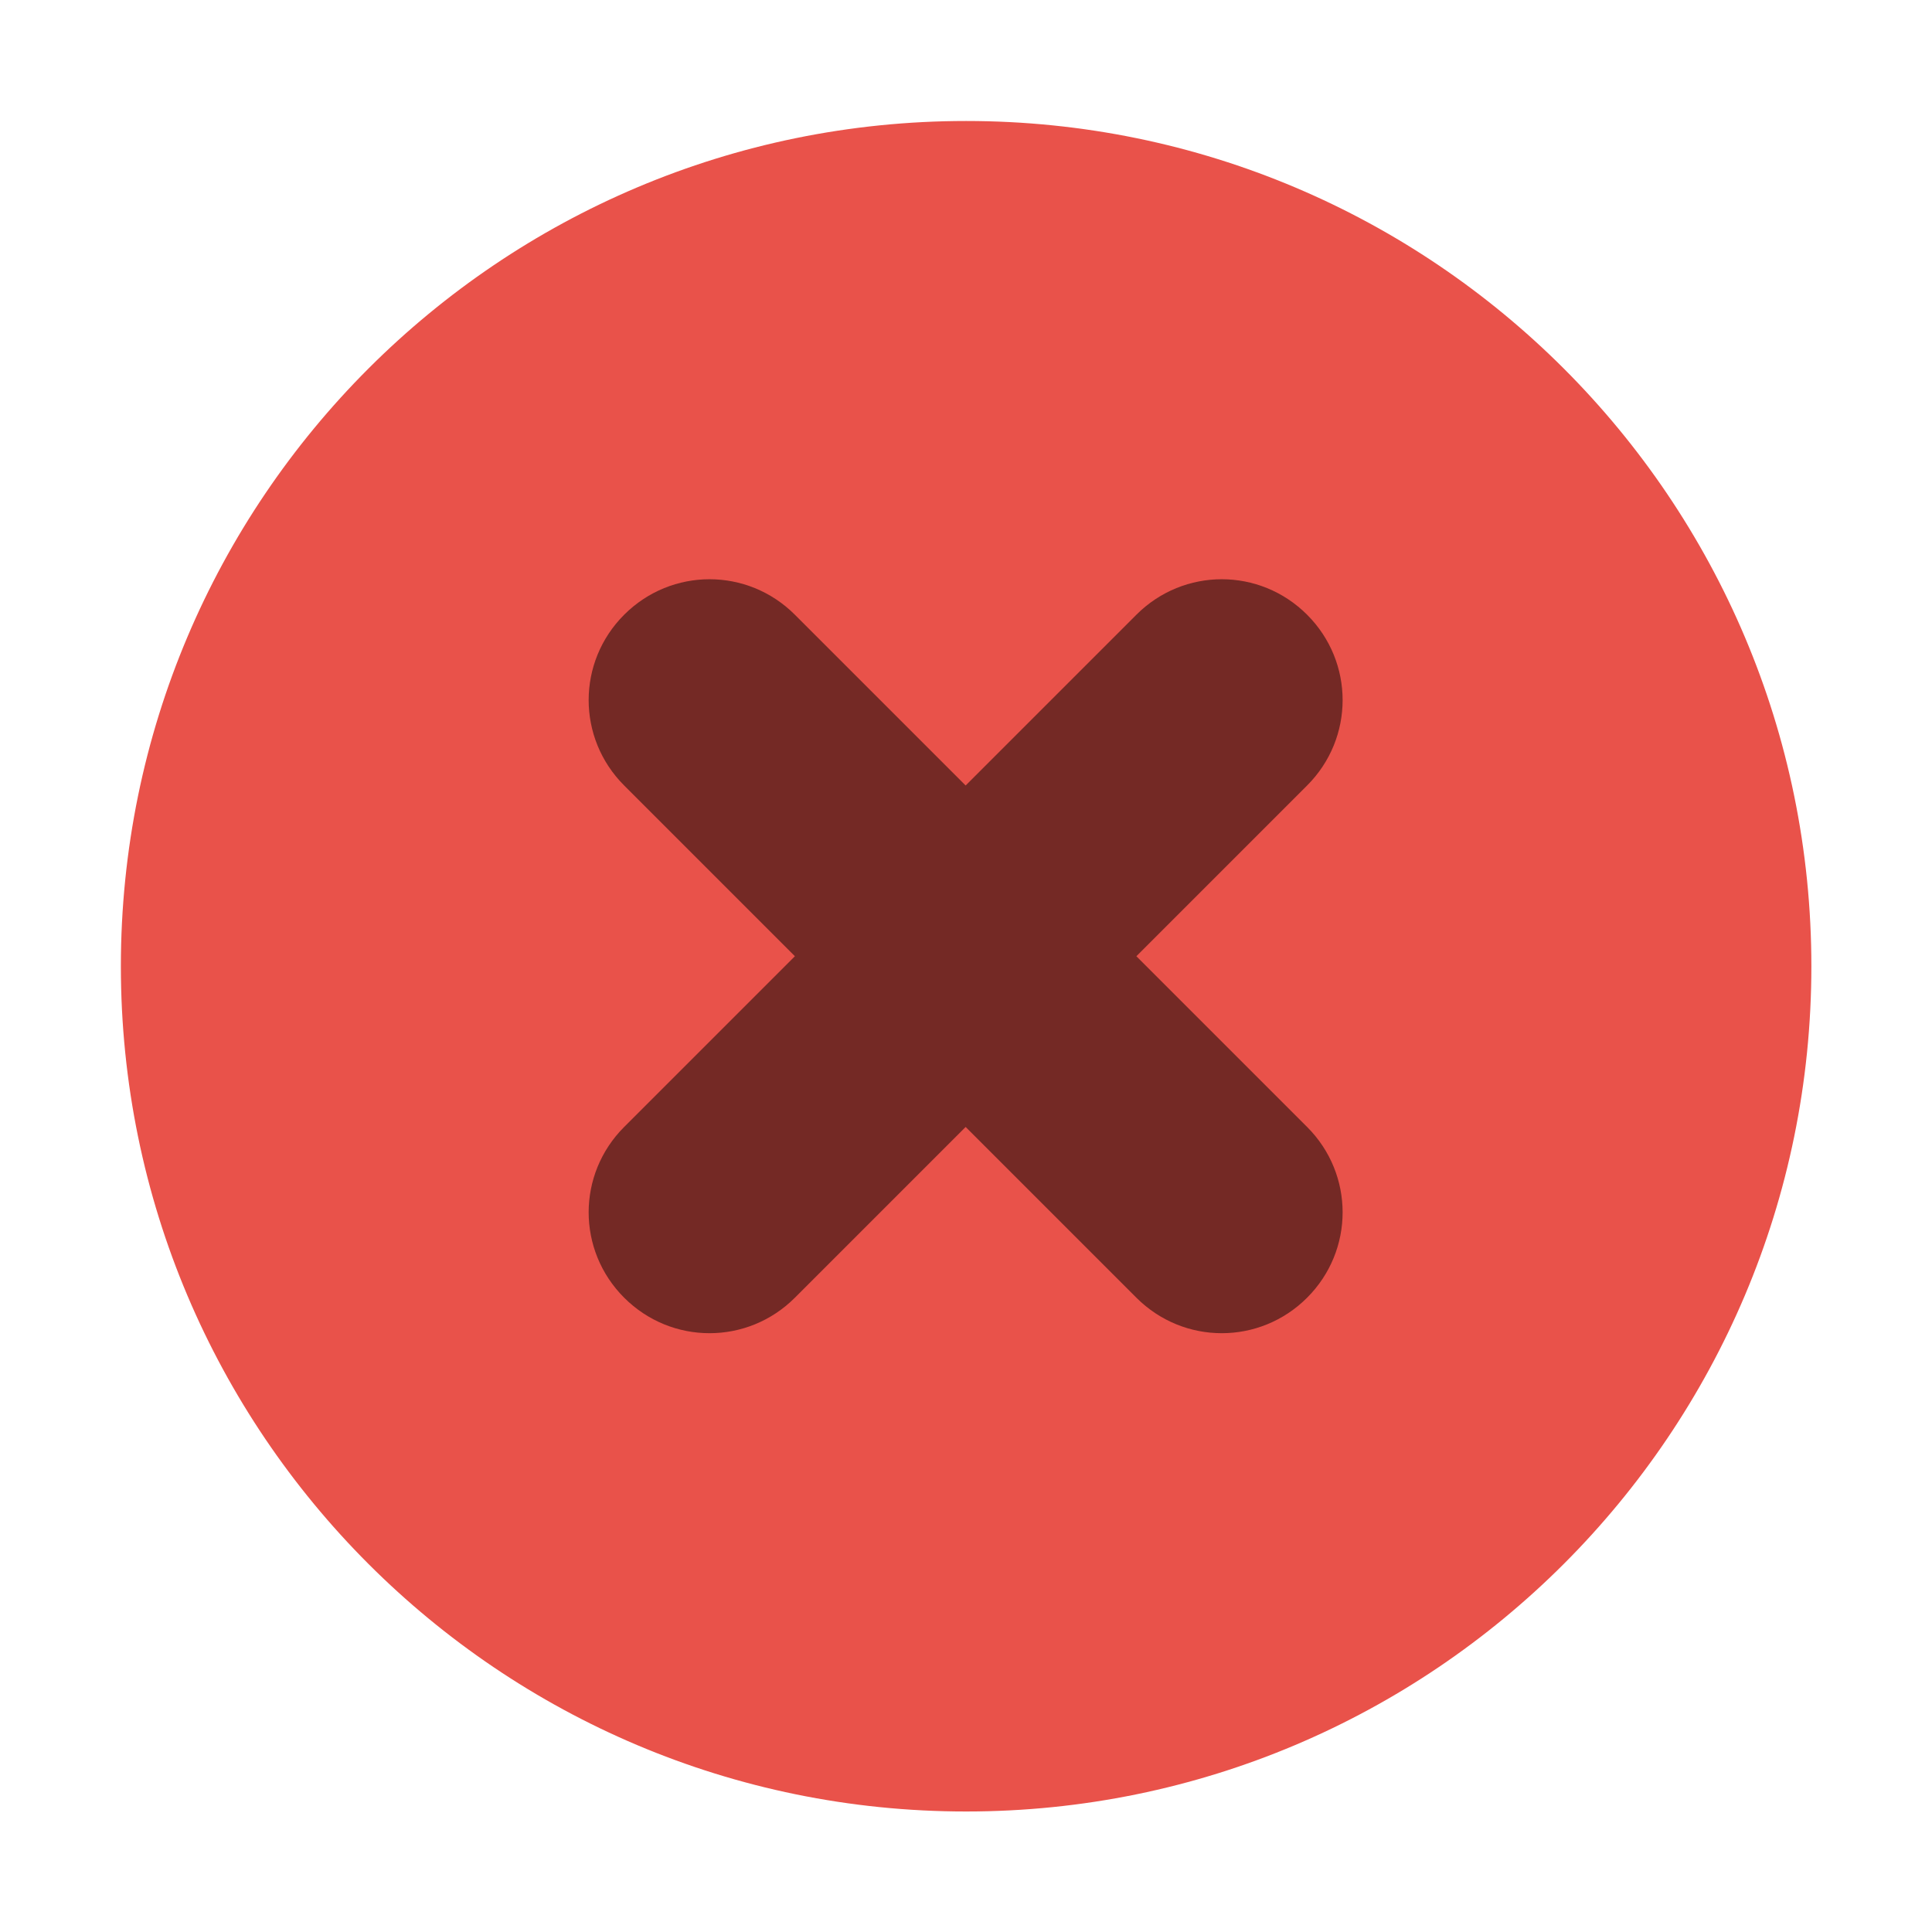
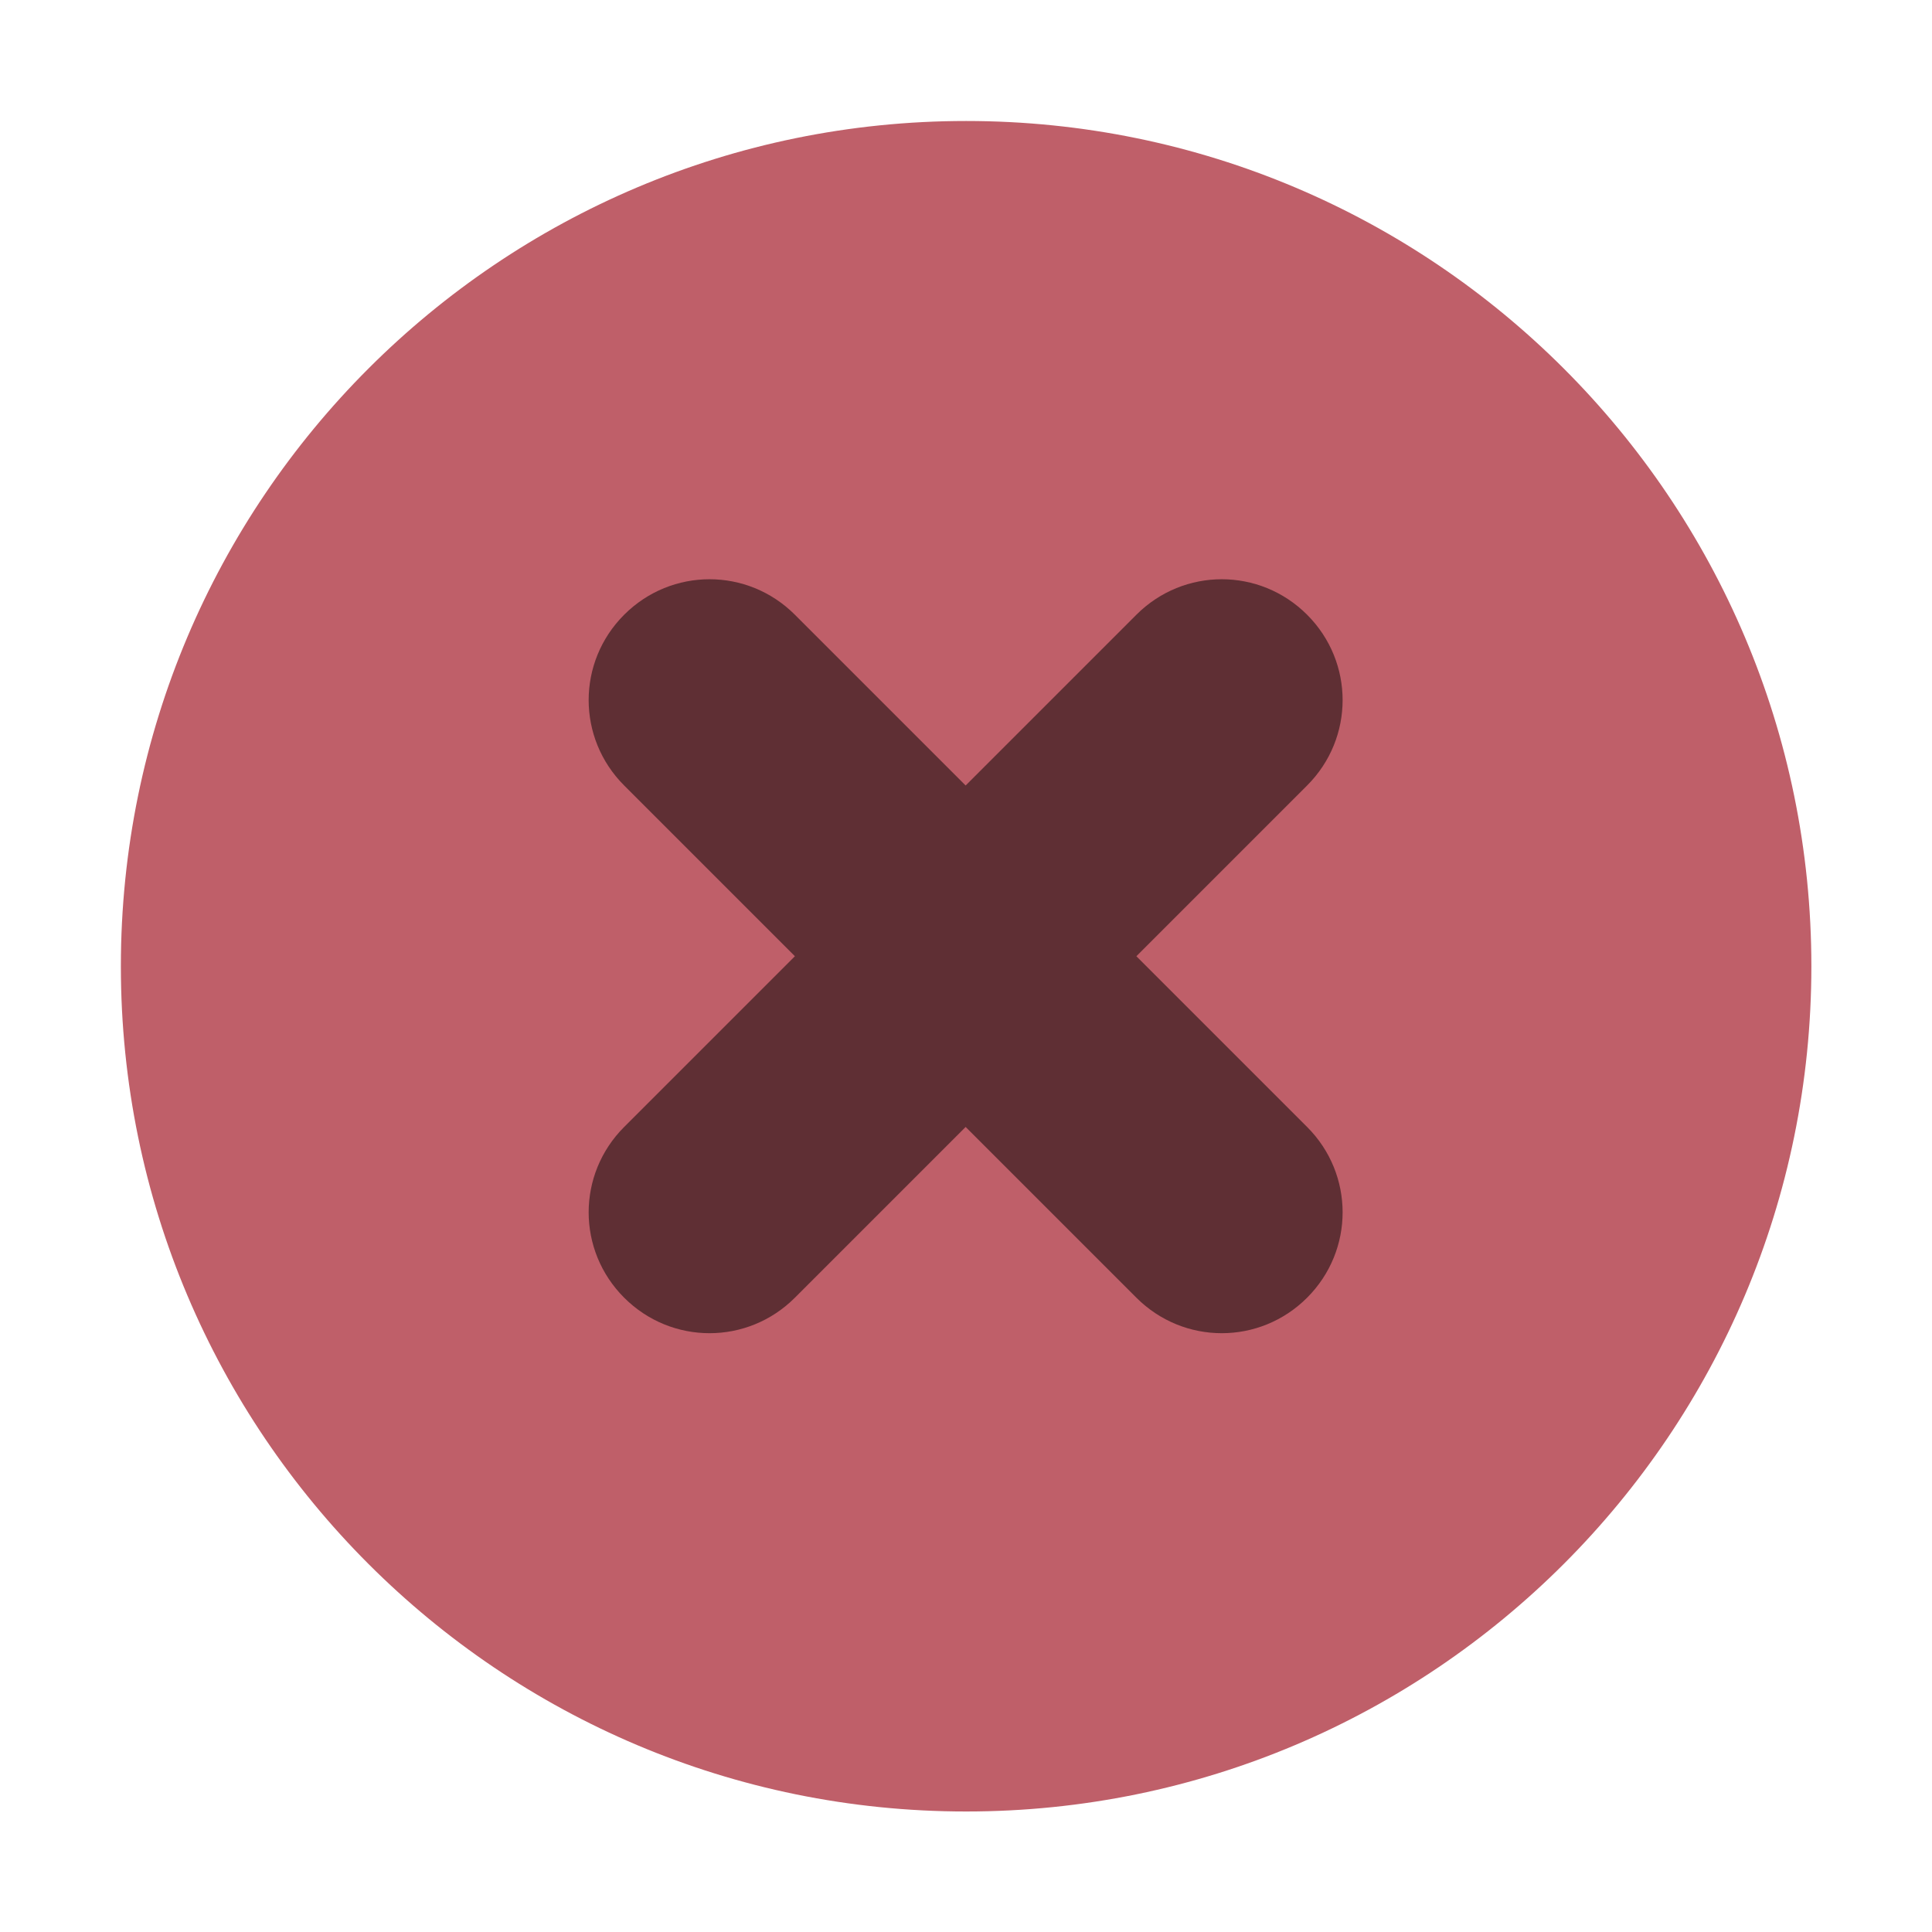
- <svg xmlns="http://www.w3.org/2000/svg" width="16" height="16" version="1.1" id="svg2898">
-   <defs id="defs2902" />
-   <path d="m8.001 15.002c3.866 0 7-3.134 7-7 0-3.866-3.134-7-7-7-3.866 0-7 3.134-7 7 0 3.866 3.134 7 7 7" fill="#e9524a" id="path2894" />
-   <path d="m5.169 5.091c-0.392 0.392-0.392 1.022 0 1.414l1.414 1.414-1.414 1.414c-0.392 0.392-0.392 1.022 0 1.414 0.392 0.392 1.022 0.392 1.414 0l1.414-1.414 1.414 1.414c0.392 0.392 1.022 0.392 1.414 0 0.392-0.392 0.392-1.022 0-1.414l-1.414-1.414 1.414-1.414c0.392-0.392 0.392-1.022 0-1.414-0.392-0.392-1.022-0.392-1.414 0l-1.414 1.414-1.414-1.414c-0.392-0.392-1.022-0.392-1.414 0z" opacity=".5" id="path2896" />
+ <svg xmlns="http://www.w3.org/2000/svg" width="16" height="16" version="1.1">
+   <path d="m8.001 15.002c3.866 0 7-3.134 7-7 0-3.866-3.134-7-7-7-3.866 0-7 3.134-7 7 0 3.866 3.134 7 7 7" fill="#bf5f69" fill-rule="evenodd" />
+   <path d="m5.169 5.091c-0.392 0.392-0.392 1.022 0 1.414l1.414 1.414-1.414 1.414c-0.392 0.392-0.392 1.022 0 1.414 0.392 0.392 1.022 0.392 1.414 0l1.414-1.414 1.414 1.414c0.392 0.392 1.022 0.392 1.414 0 0.392-0.392 0.392-1.022 0-1.414l-1.414-1.414 1.414-1.414c0.392-0.392 0.392-1.022 0-1.414-0.392-0.392-1.022-0.392-1.414 0l-1.414 1.414-1.414-1.414c-0.392-0.392-1.022-0.392-1.414 0z" enable-background="new" opacity=".5" stroke-width="3.78" />
</svg>
